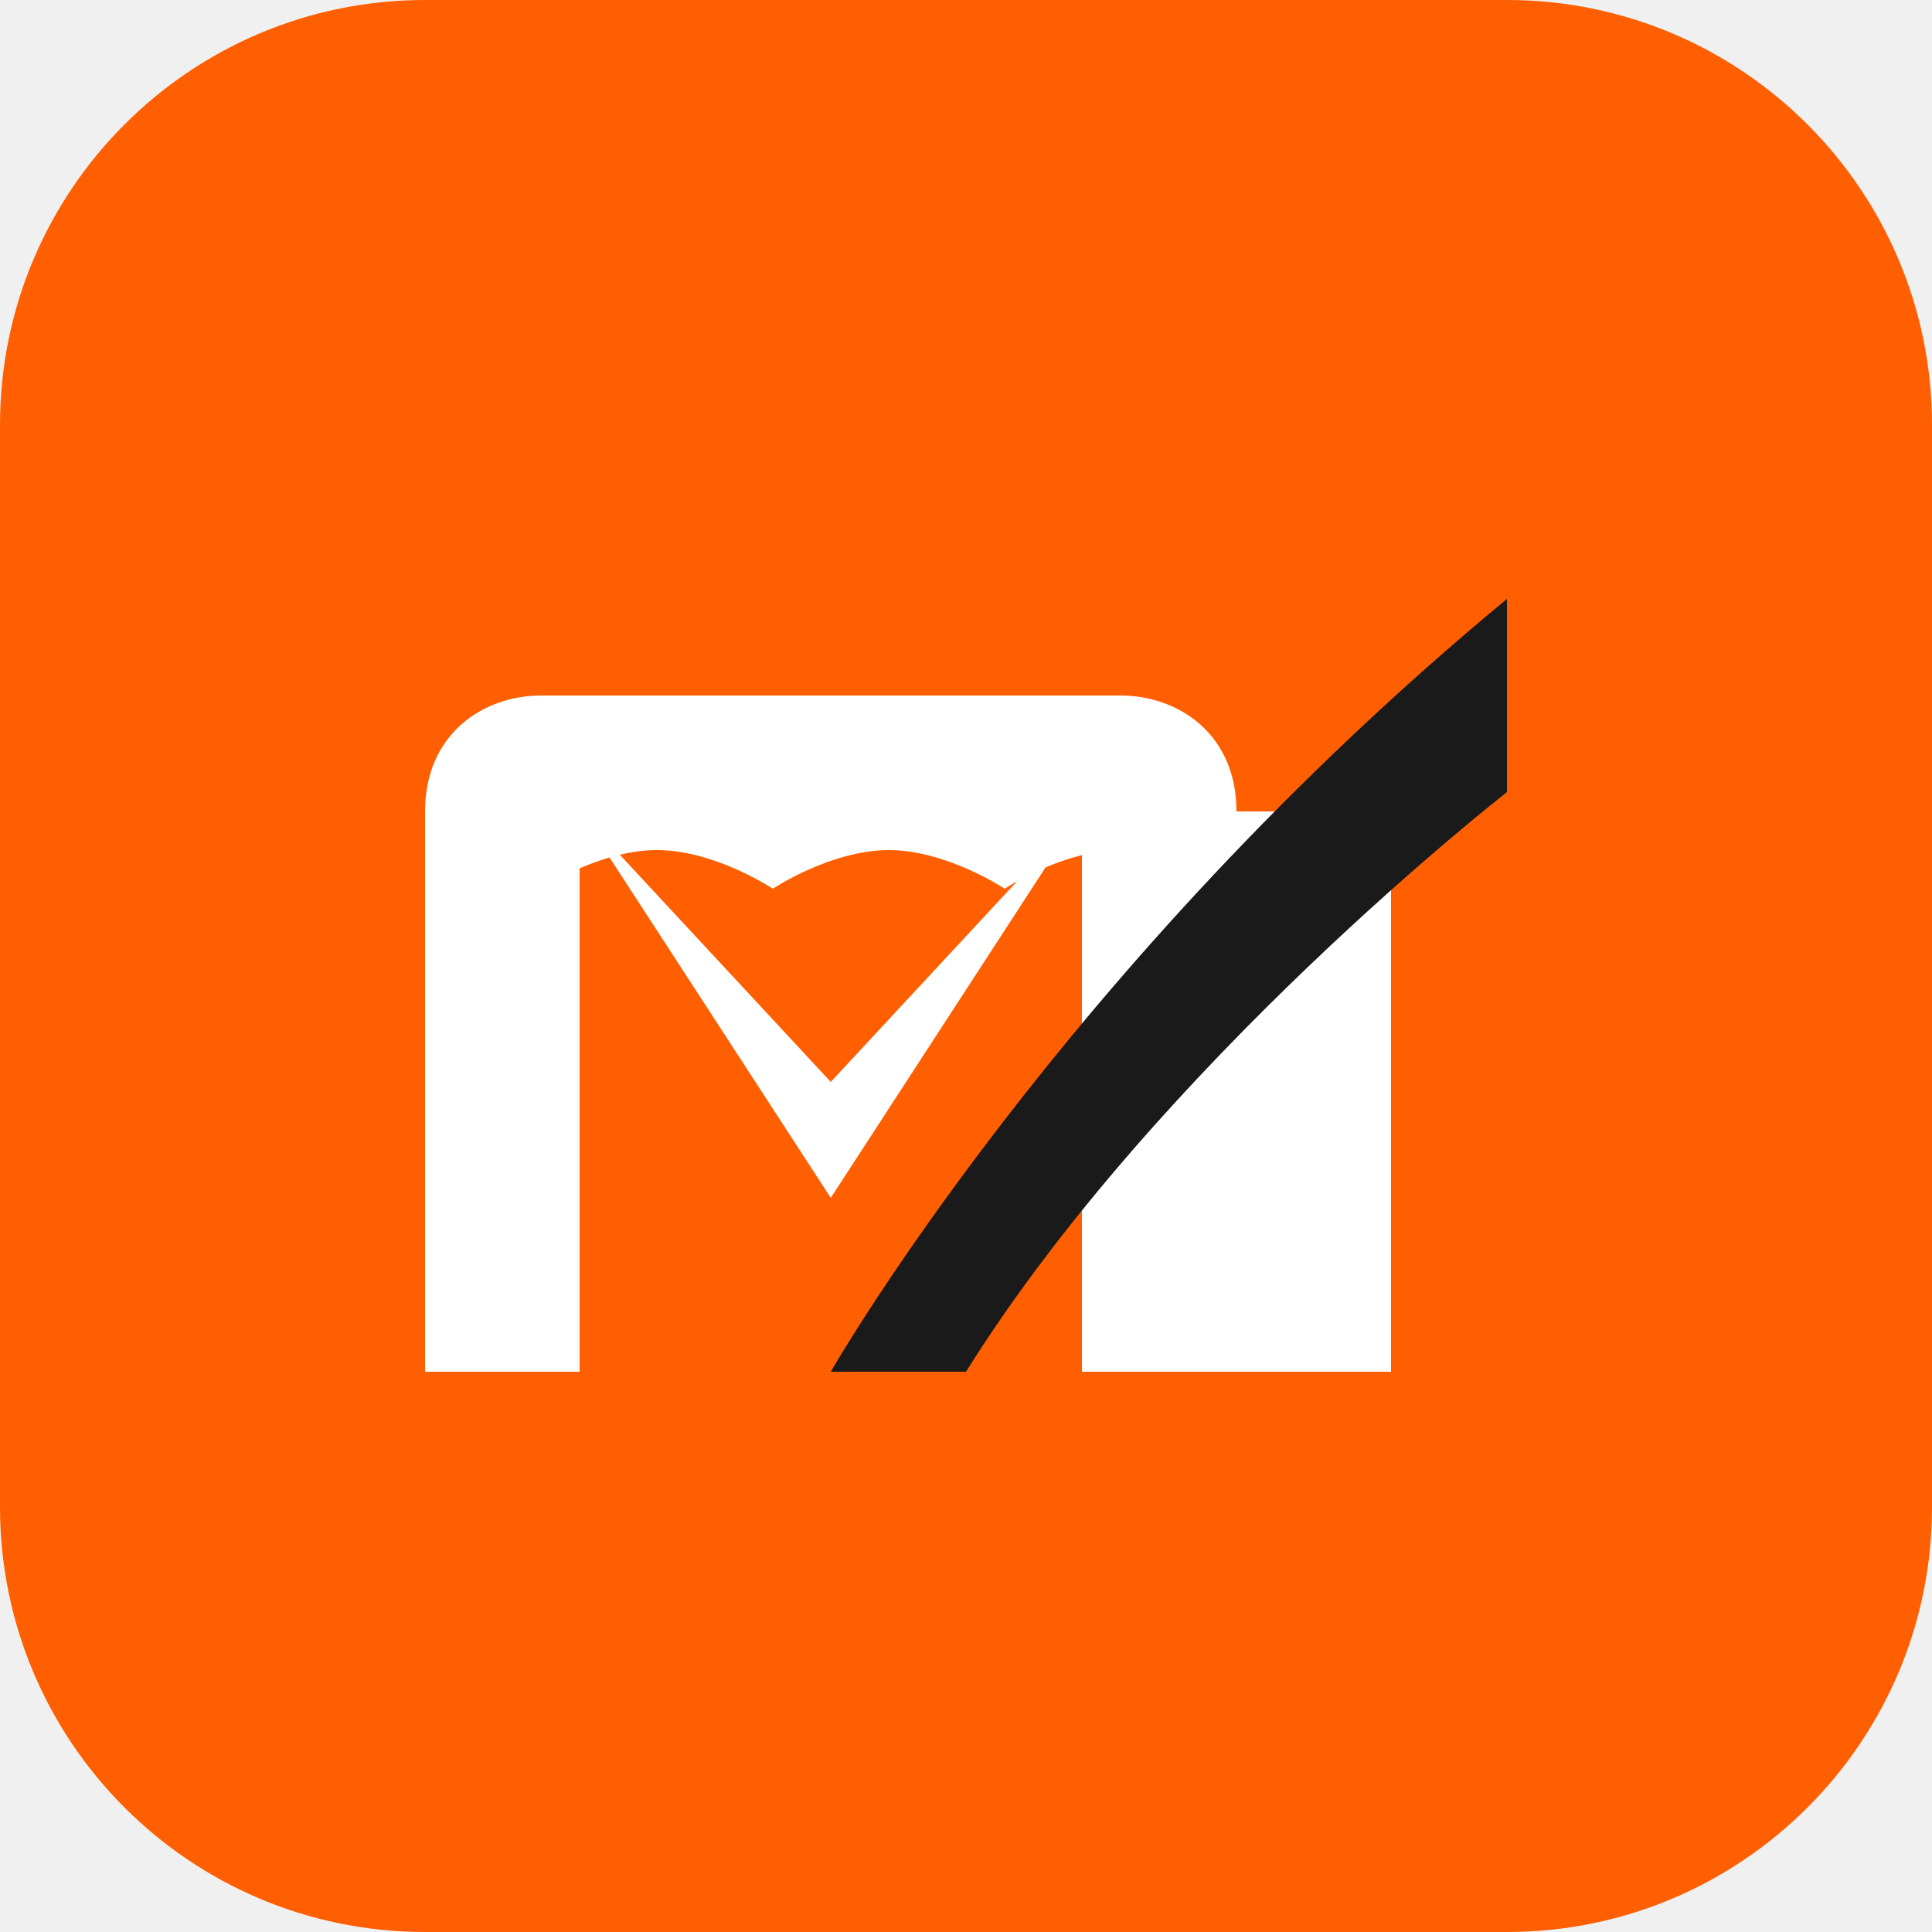
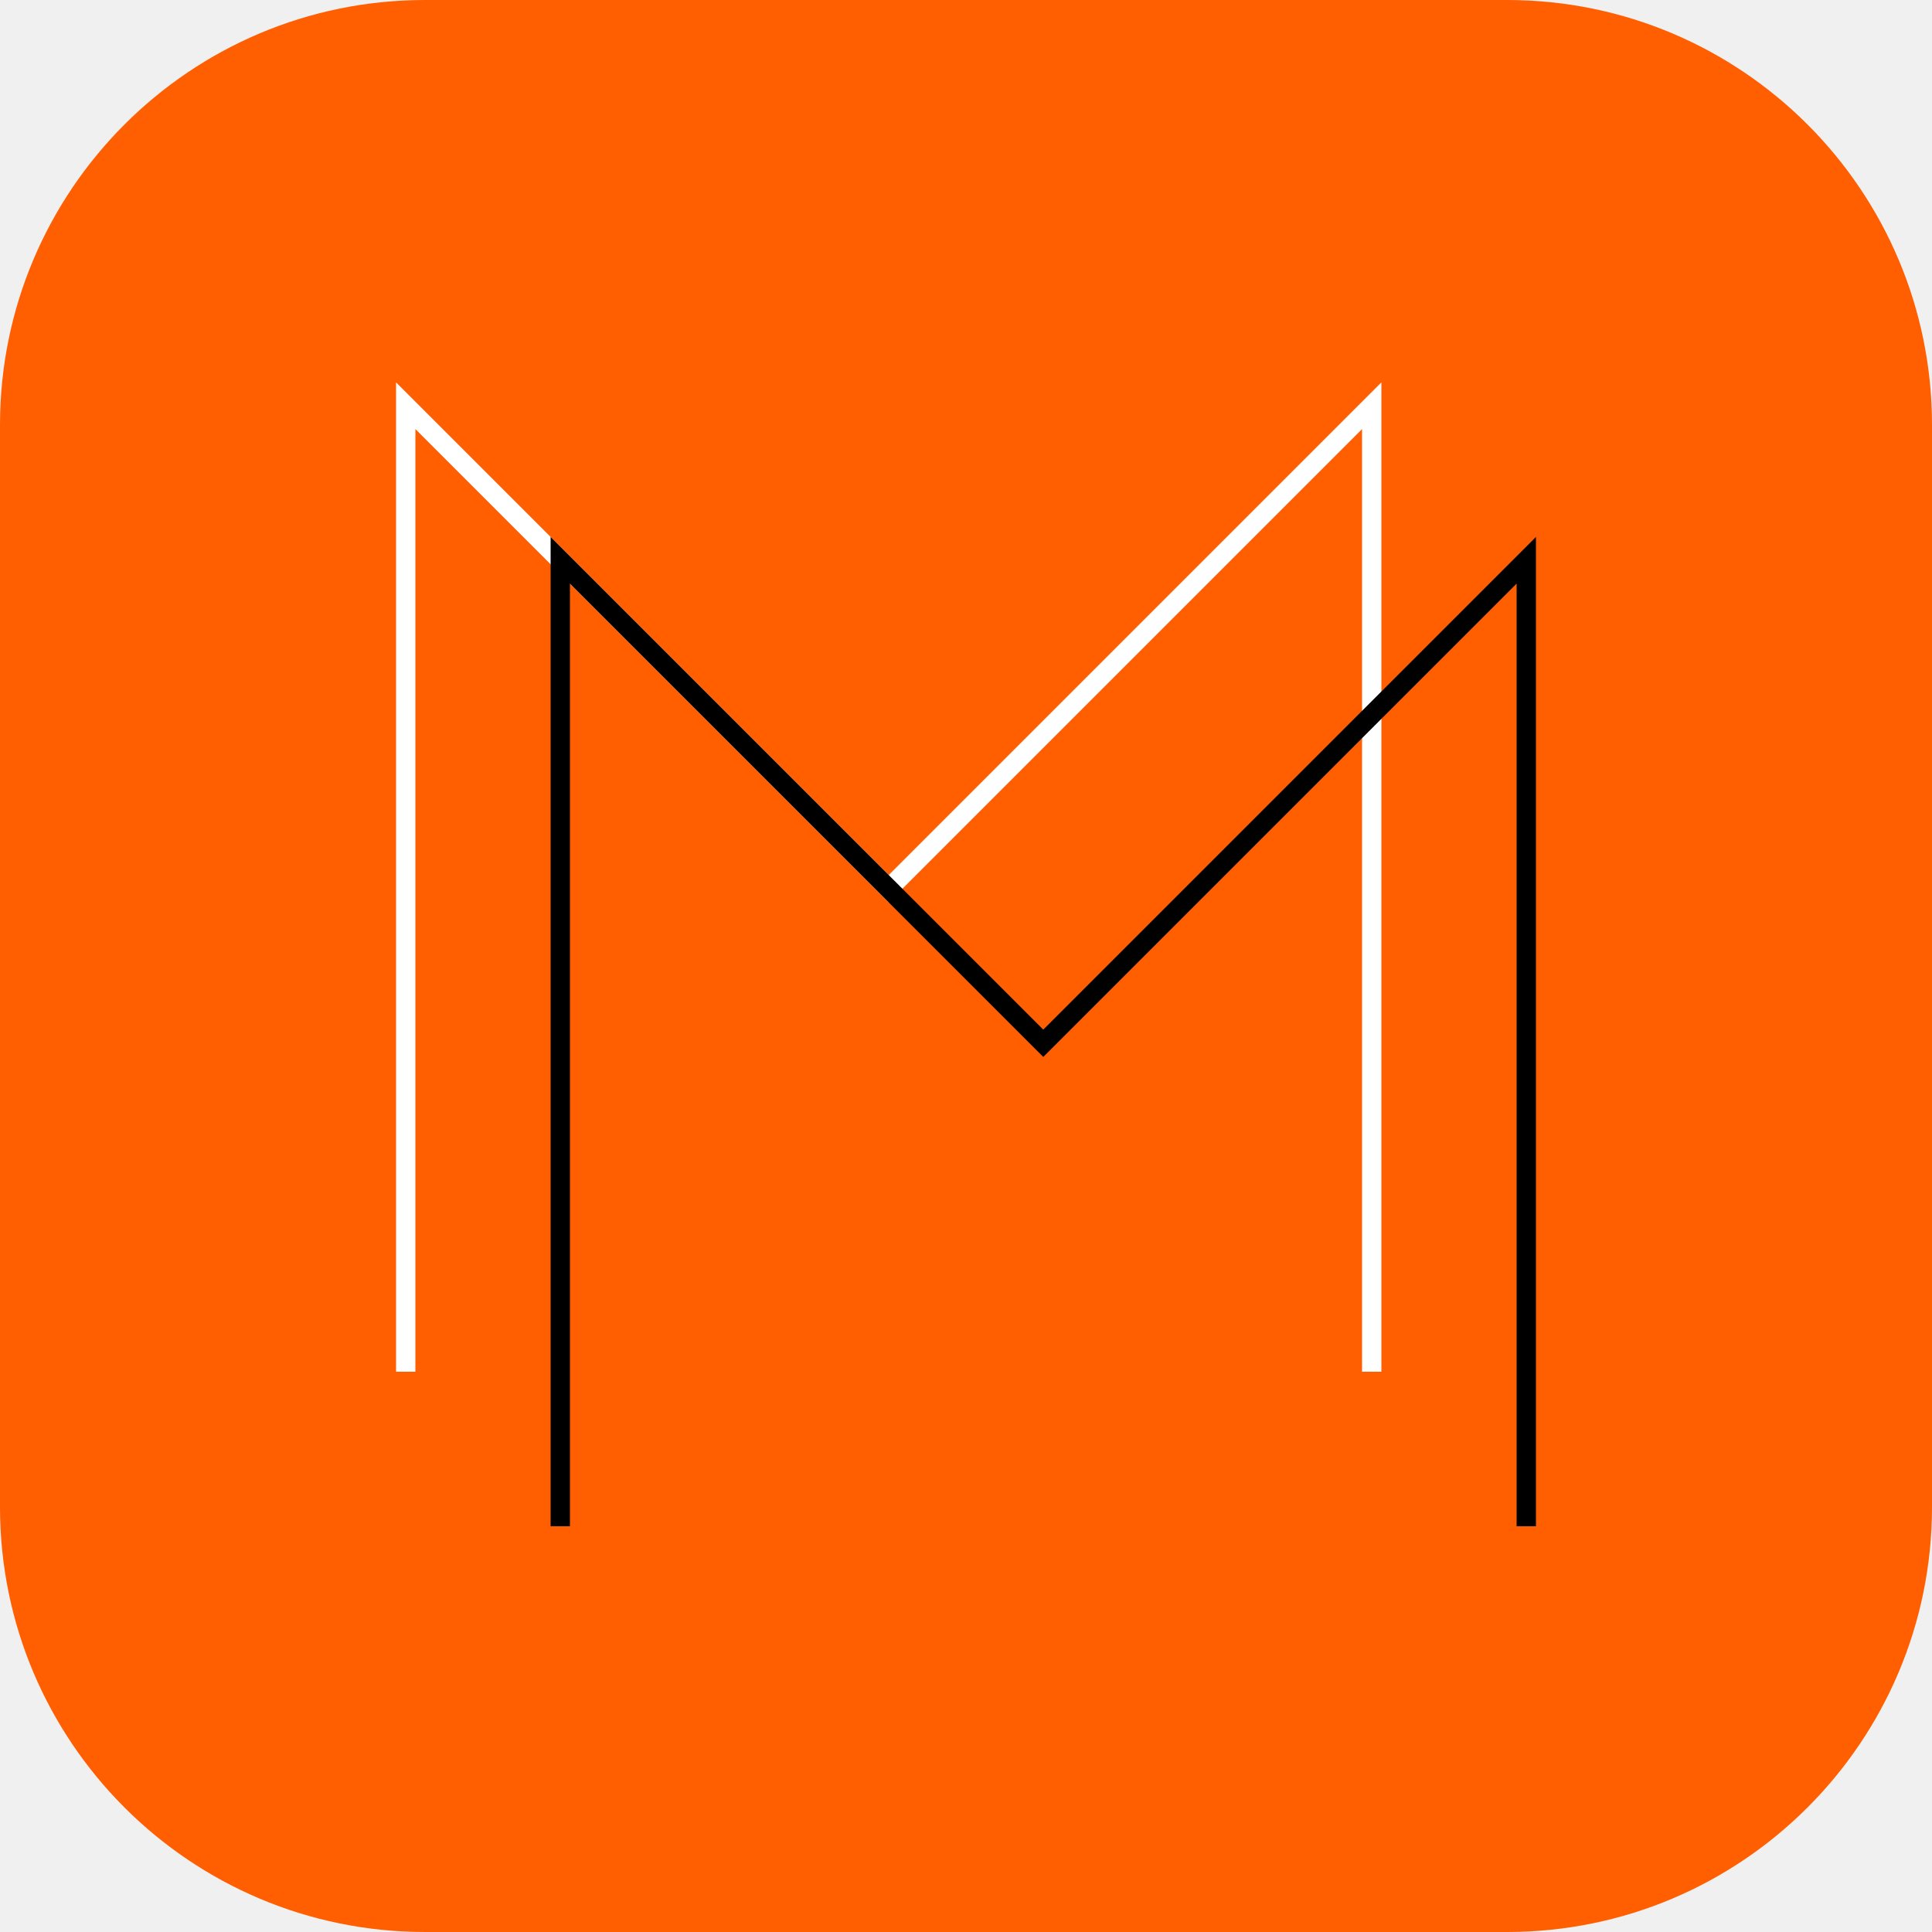
<svg xmlns="http://www.w3.org/2000/svg" viewBox="0 0 100 100">
  <rect width="100" height="100" rx="22" fill="#FF5F00" />
-   <path d="M22 42 L22 71 L30 71 L30 42 Z" fill="white" />
-   <path d="M30 42 L43 62 L56 42 L56 71 L64 71 L64 42 L56 42 L43 56 L30 42 Z" fill="white" />
-   <path d="M64 42 L64 71 L72 71 L72 42 Z" fill="white" />
-   <path d="M22 42 C22 38 25 36 28 36 L58 36 C61 36 64 38 64 42 L64 46 C64 46 61 44 58 44 C55 44 52 46 52 46 C52 46 49 44 46 44 C43 44 40 46 40 46 C40 46 37 44 34 44 C31 44 28 46 28 46 C28 46 25 44 22 44 Z" fill="white" />
-   <path d="M43 71 C43 71 55 50 78 31 L78 41 C78 41 60 55 50 71 Z" fill="#1A1A1A" />
+   <g transform="translate(-4, -4)">
+     <path d="M25 75 V25 L50 50 L75 25 V75" fill="none" stroke="white" strokeWidth="12" strokeLinecap="round" strokeLinejoin="round" />
+   </g>
+   <g transform="translate(4, 4)">
+     <path d="M25 75 V25 L50 50 L75 25 V75" fill="none" stroke="black" strokeWidth="12" strokeLinecap="round" strokeLinejoin="round" />
+   </g>
</svg>
